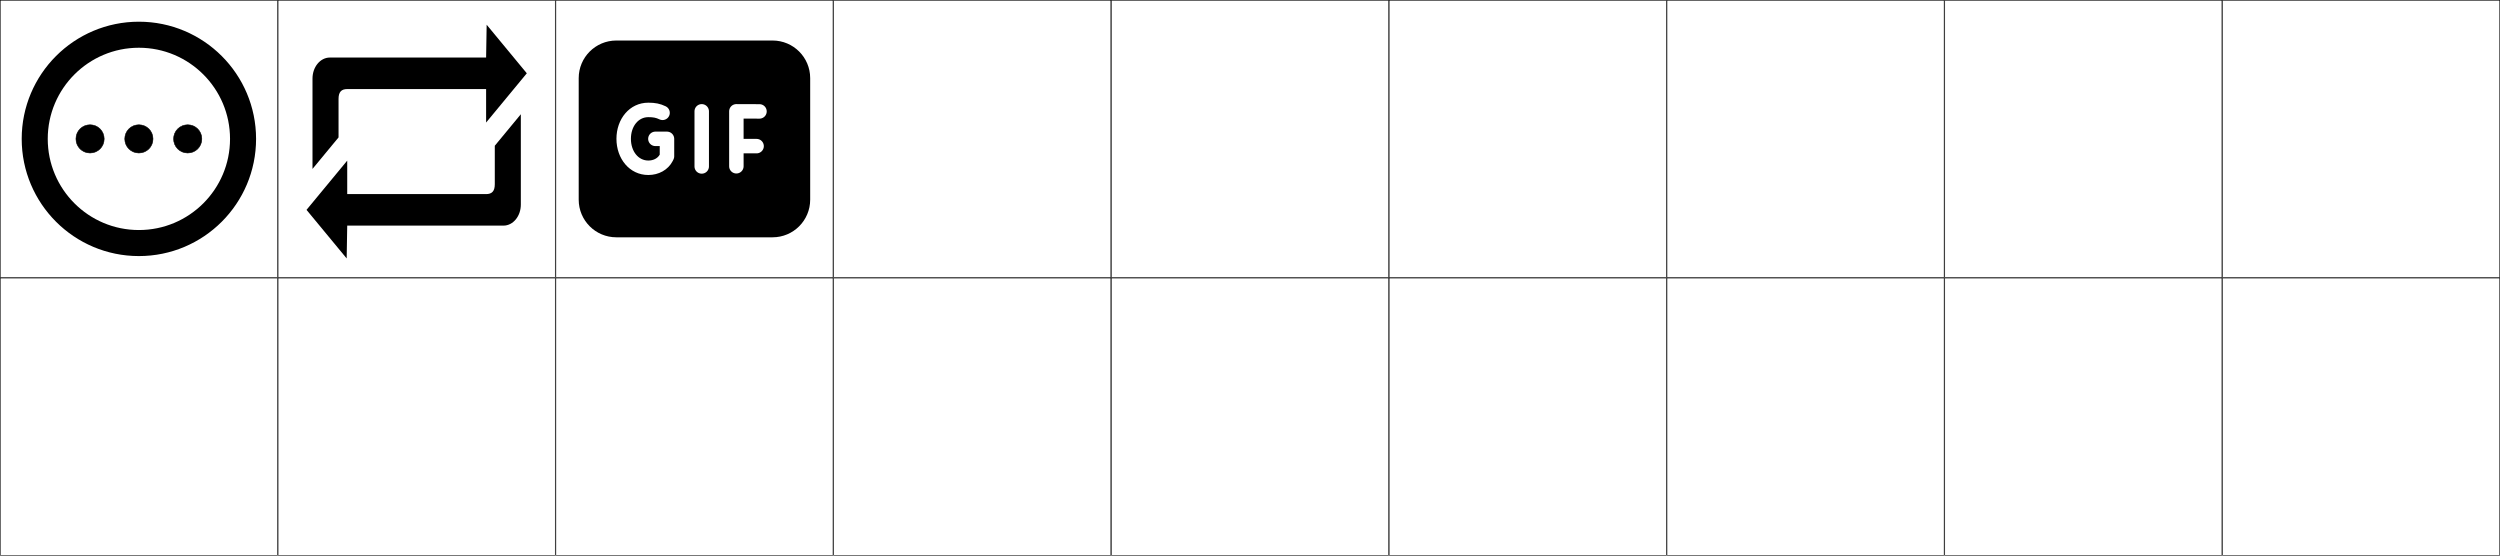
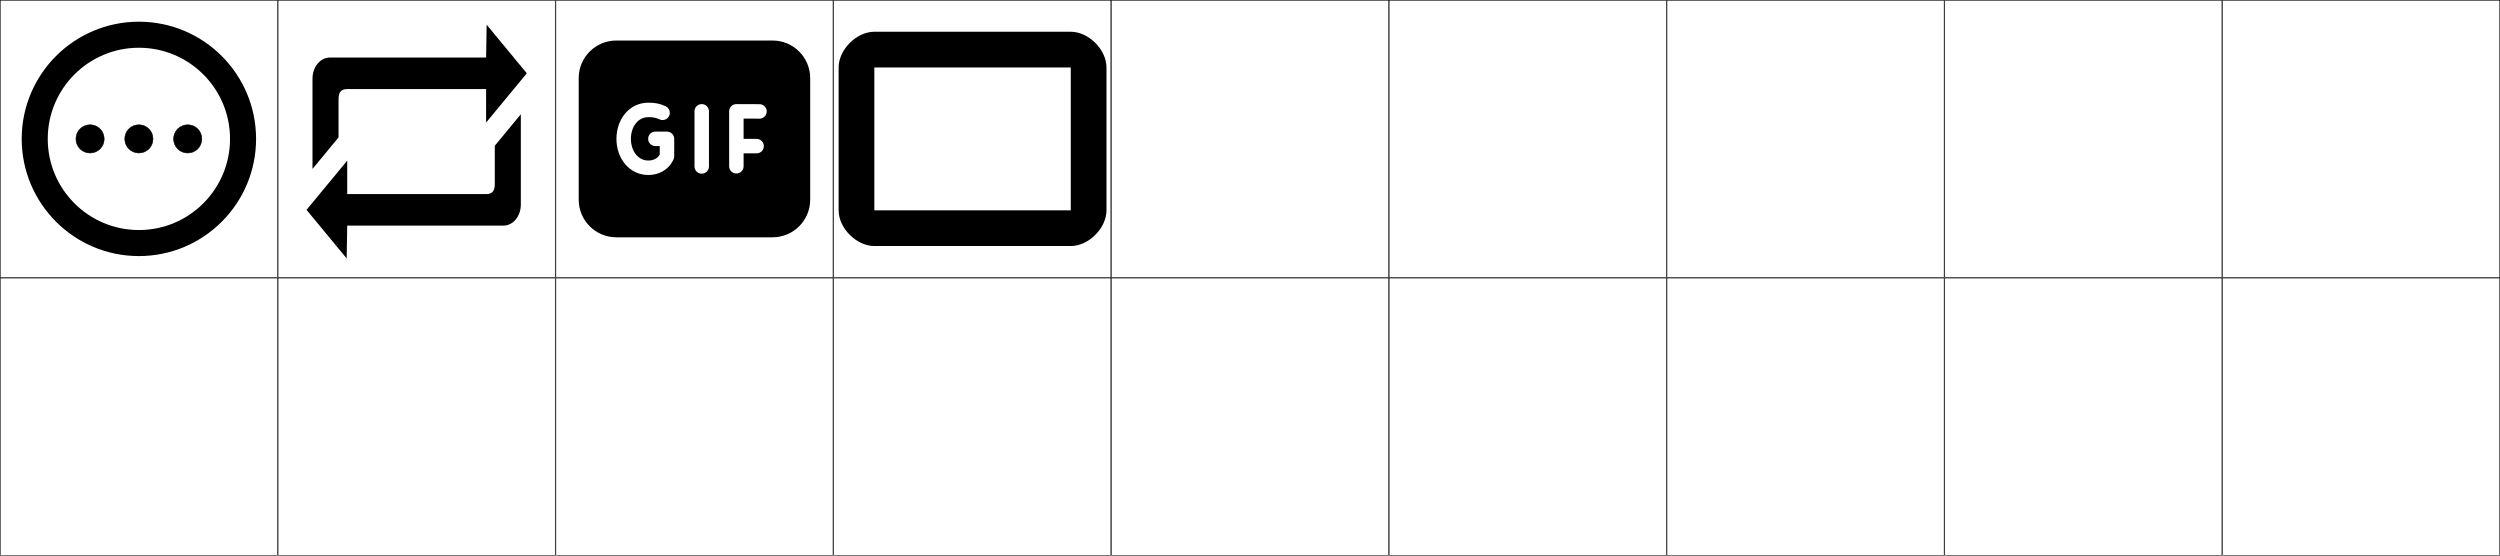
<svg xmlns="http://www.w3.org/2000/svg" viewBox="0 0 216 48">
  <g>
    <use transform="translate(0,0)" href="#rect" width="24" height="24" />
    <use transform="translate(24,0)" href="#rect" width="24" height="24" />
    <use transform="translate(48,0)" href="#rect" width="24" height="24" />
    <use transform="translate(72,0)" href="#rect" width="24" height="24" />
    <use transform="translate(96,0)" href="#rect" width="24" height="24" />
    <use transform="translate(120,0)" href="#rect" width="24" height="24" />
    <use transform="translate(144,0)" href="#rect" width="24" height="24" />
    <use transform="translate(168,0)" href="#rect" width="24" height="24" />
    <use transform="translate(192,0)" href="#rect" width="24" height="24" />
    <use transform="translate(0,24)" href="#rect" width="24" height="24" />
    <use transform="translate(24,24)" href="#rect" width="24" height="24" />
    <use transform="translate(48,24)" href="#rect" width="24" height="24" />
    <use transform="translate(72,24)" href="#rect" width="24" height="24" />
    <use transform="translate(96,24)" href="#rect" width="24" height="24" />
    <use transform="translate(120,24)" href="#rect" width="24" height="24" />
    <use transform="translate(144,24)" href="#rect" width="24" height="24" />
    <use transform="translate(168,24)" href="#rect" width="24" height="24" />
    <use transform="translate(192,24)" href="#rect" width="24" height="24" />
    <use transform="translate(0,0)" href="#more" width="24" height="24" />
    <use transform="translate(24,0)" href="#loop" width="24" height="24" />
    <use transform="translate(48,0)" href="#gif" width="24" height="24" />
+     <use transform="translate(72,0)" href="#windowed-fs" width="24" height="24" />
  </g>
  <defs>
    <symbol id="rect" viewBox="0 0 24 24" stroke="currentColor">
      <rect x="0" y="0" width="24" height="24" fill="none" stroke-width="0.1" />
    </symbol>
    <symbol id="more" viewBox="0 0 512 512" stroke="currentColor" fill="currentColor">
      <circle cx="256" cy="256" r="26" />
      <circle cx="346" cy="256" r="26" />
      <circle cx="166" cy="256" r="26" />
      <path d="M448,256c0-106-86-192-192-192S64,150,64,256s86,192,192,192S448,362,448,256Z" stroke="currentColor" style="fill:none;stroke-width:48px" />
    </symbol>
    <symbol id="loop" viewBox="0 0 32 32" fill="currentColor">
      <path d="M 25 21.225 c 0 0.807 -0.333 1.135 -1 1.135 h -16 v -3.857 l -4.688 5.673 l 4.625 5.596 l 0.063 -3.781 h 18 c 1.104 0 2 -1.084 2 -2.42 v -10.411 l -3 3.63 v 4.436 z M 7 11.395 c 0 -0.807 0.333 -1.135 1 -1.135 h 16 v 3.857 l 4.688 -5.673 l -4.625 -5.596 l -0.063 3.781 h -18 c -1.104 0 -2 1.084 -2 2.42 v 10.411 l 3 -3.63 v -4.436 z" />
    </symbol>
    <symbol id="gif" viewBox="0 0 24 24" fill="currentColor">
      <path d="M 18.75 3.501 C 20.545 3.501 22 4.956 22 6.75 L 22 17.253 C 22 19.048 20.545 20.503 18.75 20.503 L 5.25 20.503 C 3.455 20.503 2 19.048 2 17.253 L 2 6.75 C 2 4.956 3.455 3.501 5.25 3.501 L 18.75 3.501 Z M 8.015 8.872 C 6.388 8.872 5.261 10.282 5.261 11.994 C 5.261 13.708 6.389 15.12 8.015 15.12 C 8.902 15.12 9.718 14.693 10.126 13.906 L 10.203 13.744 L 10.226 13.675 L 10.244 13.6 L 10.244 13.6 L 10.252 13.517 L 10.252 11.996 L 10.245 11.904 C 10.205 11.636 9.996 11.424 9.729 11.38 L 9.627 11.371 L 8.625 11.371 L 8.533 11.378 C 8.265 11.418 8.053 11.627 8.009 11.894 L 8 11.996 L 8.007 12.089 C 8.047 12.356 8.256 12.569 8.523 12.613 L 8.625 12.621 L 9.001 12.621 L 9.001 13.355 L 8.995 13.37 C 8.806 13.69 8.443 13.87 8.015 13.87 C 7.149 13.87 6.511 13.071 6.511 11.994 C 6.511 10.918 7.148 10.122 8.015 10.122 C 8.436 10.122 8.676 10.168 8.976 10.312 C 9.287 10.462 9.66 10.33 9.81 10.019 C 9.959 9.708 9.828 9.335 9.517 9.185 C 9.034 8.953 8.611 8.872 8.015 8.872 Z M 12.629 8.994 C 12.315 8.994 12.055 9.225 12.011 9.527 L 12.004 9.619 L 12.004 14.381 L 12.011 14.473 C 12.055 14.775 12.315 15.006 12.629 15.006 C 12.943 15.006 13.203 14.775 13.247 14.473 L 13.254 14.381 L 13.254 9.619 L 13.247 9.527 C 13.203 9.225 12.943 8.994 12.629 8.994 Z M 17.622 9.001 L 15.625 8.994 C 15.311 8.993 15.05 9.223 15.005 9.524 L 14.998 9.617 L 14.998 14.365 L 15.004 14.457 C 15.044 14.725 15.254 14.938 15.52 14.982 L 15.623 14.99 L 15.715 14.983 C 15.983 14.944 16.195 14.734 16.239 14.467 L 16.248 14.365 L 16.247 13.25 L 17.37 13.25 L 17.462 13.244 C 17.73 13.204 17.943 12.994 17.987 12.728 L 17.995 12.625 L 17.988 12.533 C 17.948 12.265 17.739 12.053 17.472 12.009 L 17.37 12 L 16.247 12 L 16.247 10.245 L 17.618 10.251 L 17.71 10.244 C 18.012 10.201 18.244 9.942 18.245 9.628 C 18.246 9.314 18.016 9.054 17.715 9.008 L 17.622 9.001 L 15.625 8.994 L 17.622 9.001 Z" />
    </symbol>
+     <symbol id="windowed-fs" viewBox="1.3 1.3 21 21" fill="currentColor">
+       <path d="M 4.4 3.7 H 19.25 C 20.6 3.7 21.95 5.05 21.95 6.4 V 17.2 C 21.95 18.55 20.6 19.9 19.25 19.9 H 4.4 C 3.05 19.9 1.7 18.55 1.7 17.2 V 6.4 C 1.7 5.05 3.05 3.7 4.4 3.7 M 19.25 6.4 H 4.4 V 17.2 H 19.25 V 6.4" />
+     </symbol>
  </defs>
</svg>
